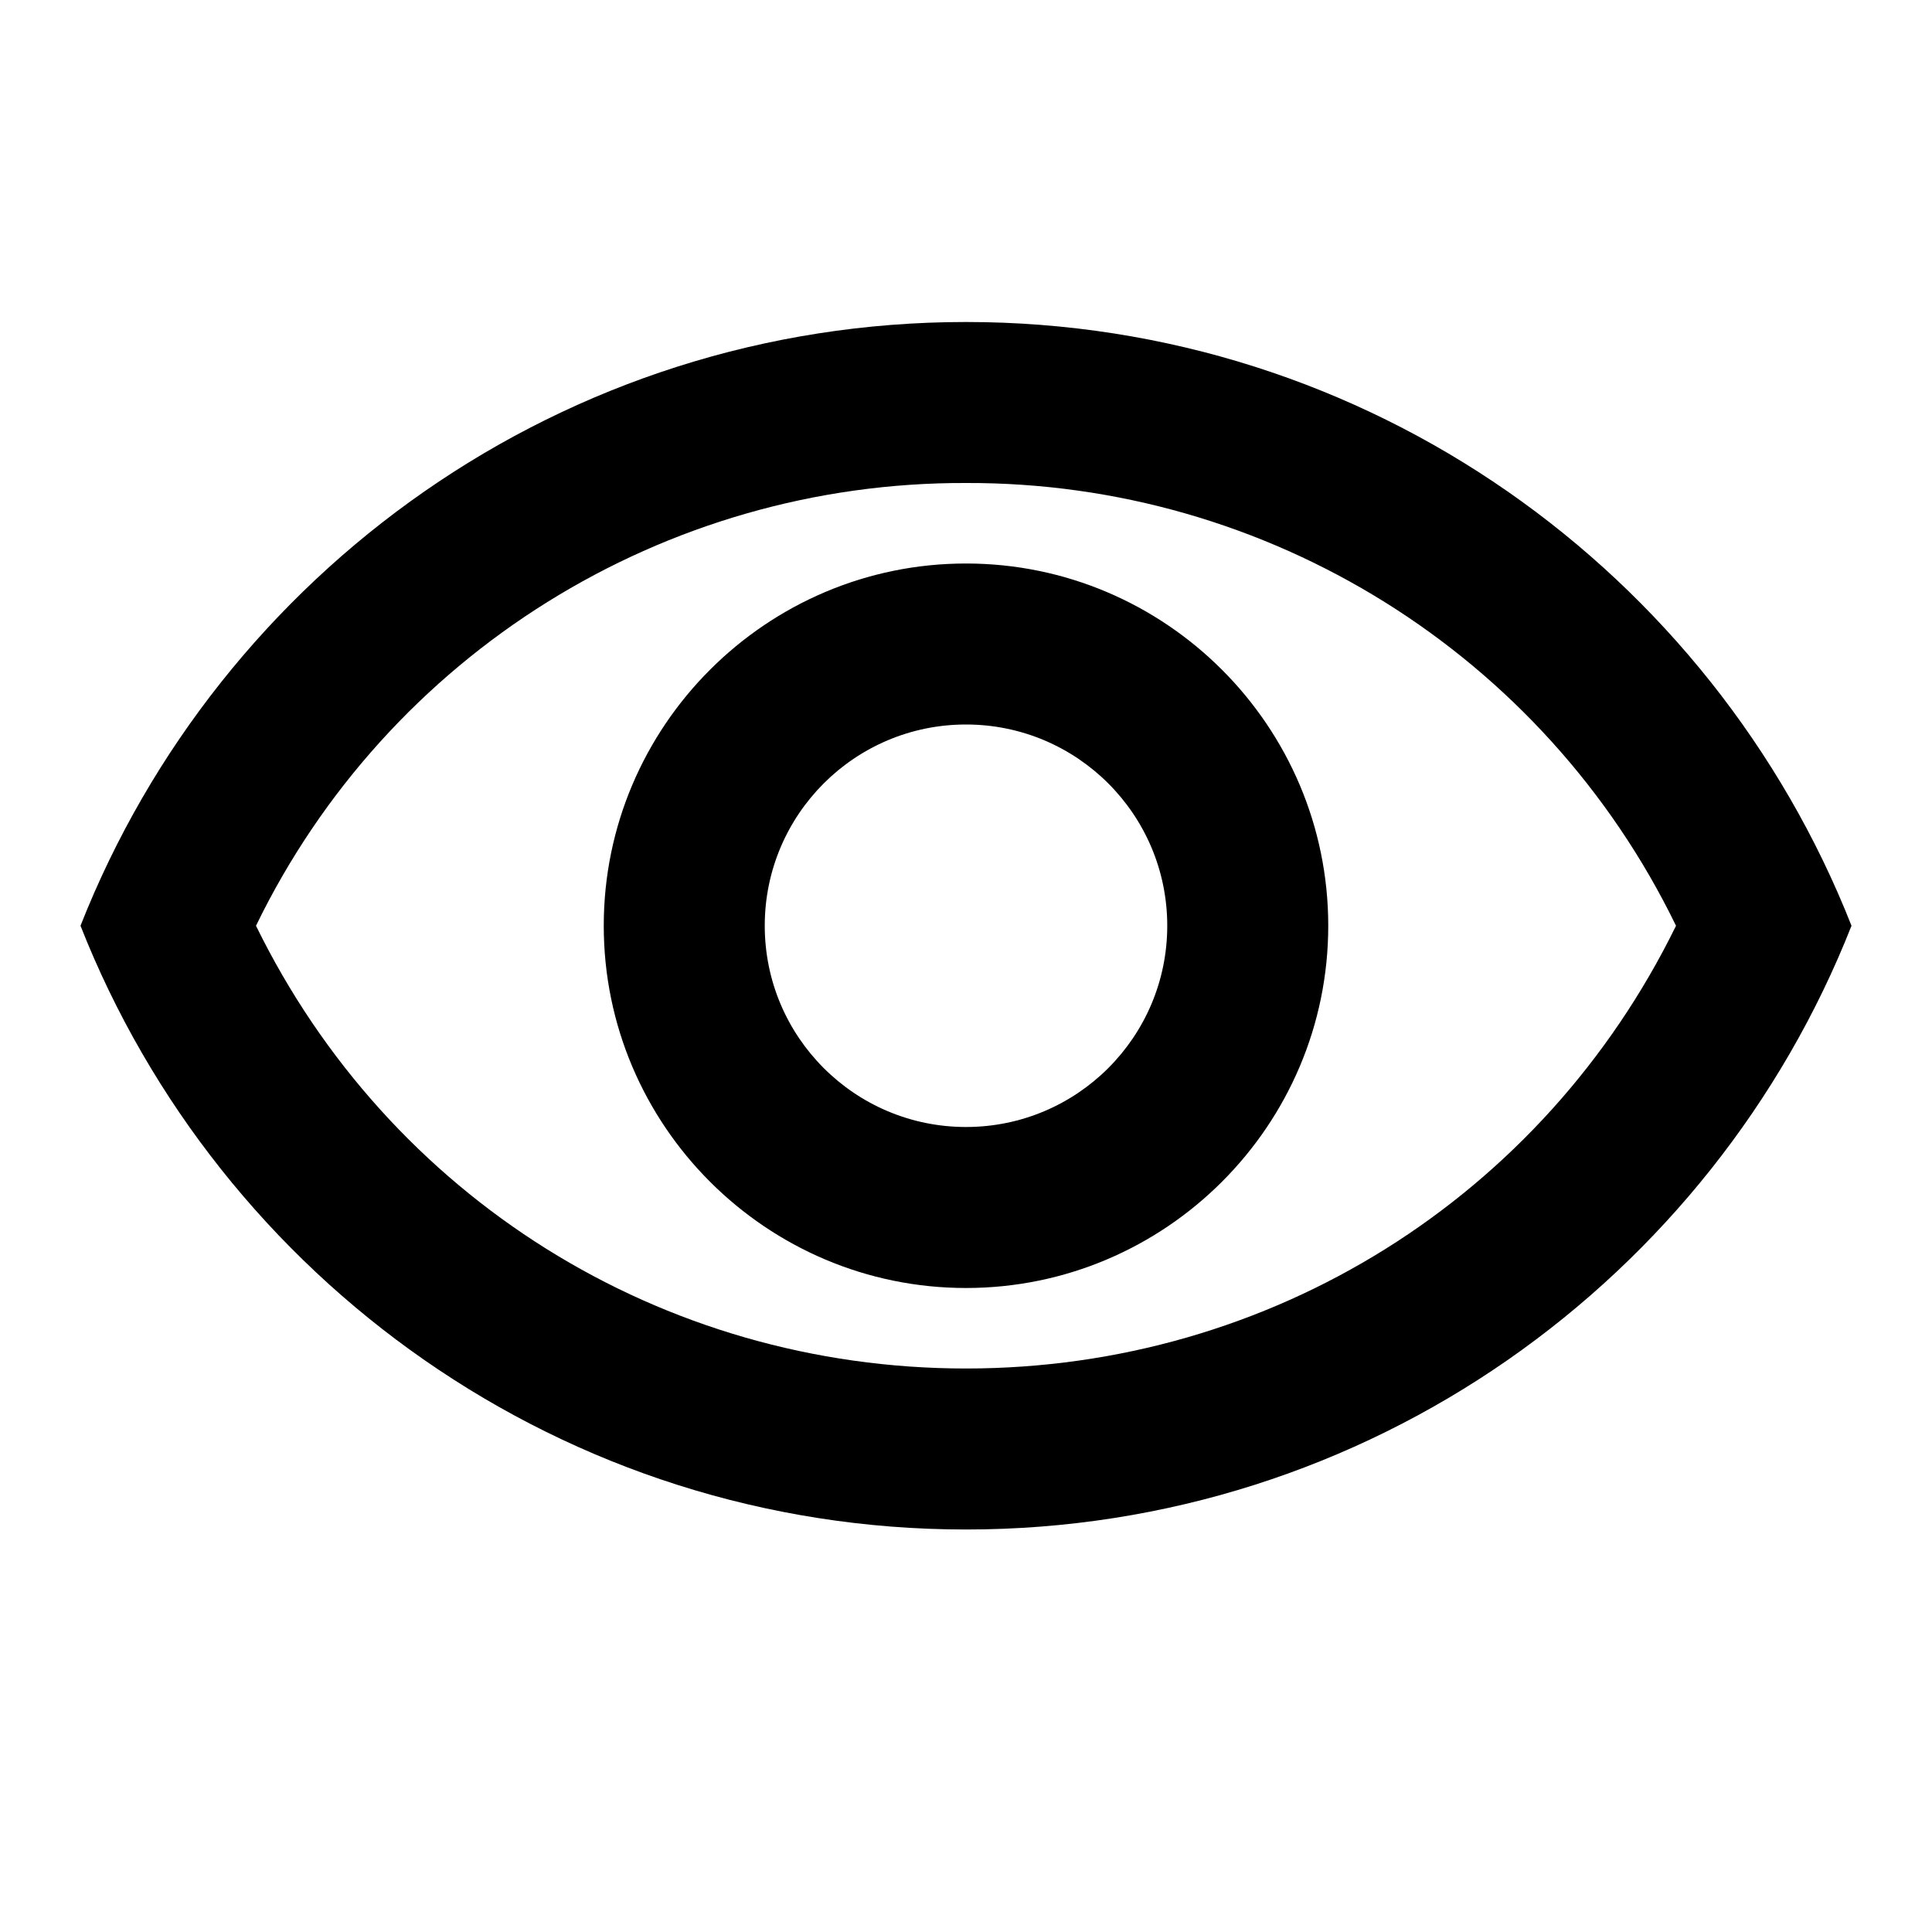
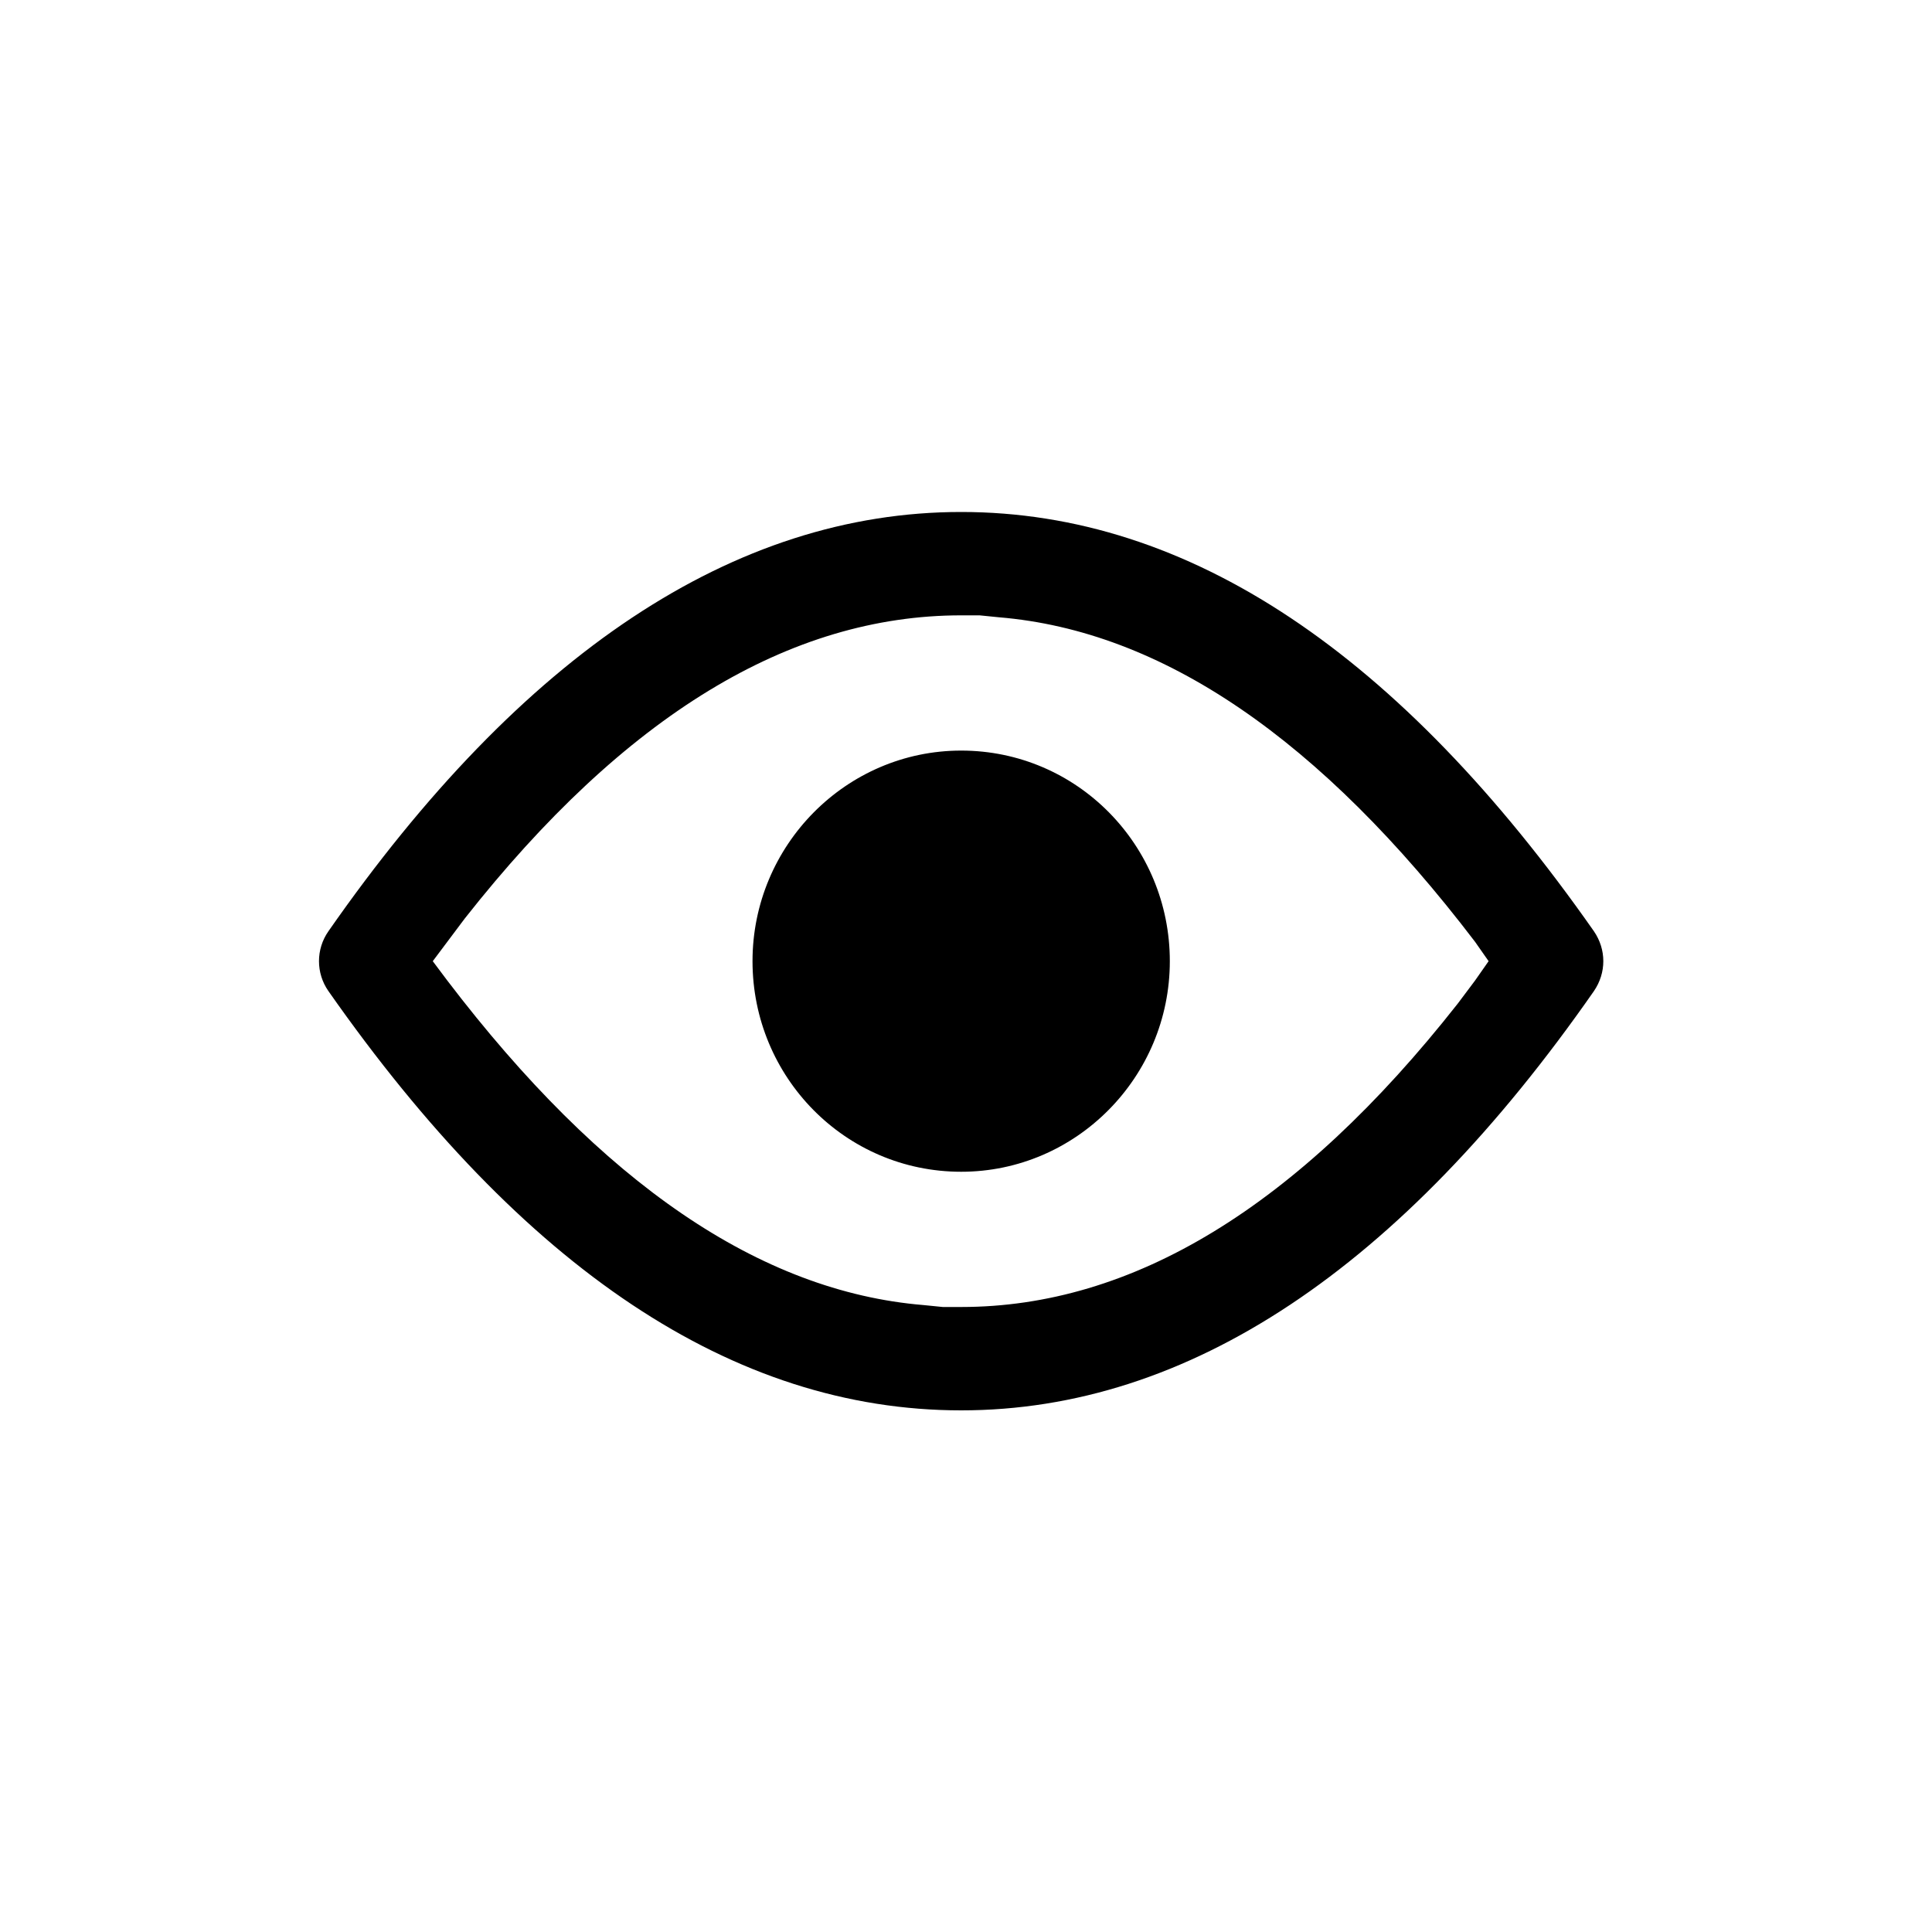
- <svg xmlns="http://www.w3.org/2000/svg" height="20" viewBox="0 0 24 24" width="20">
-   <path d="M12 6a9.77 9.77 0 018.82 5.5C19.17 14.87 15.79 17 12 17s-7.17-2.13-8.82-5.5A9.77 9.77 0 0112 6m0-2C7 4 2.73 7.11 1 11.5 2.73 15.89 7 19 12 19s9.27-3.11 11-7.5C21.27 7.11 17 4 12 4zm0 5a2.5 2.5 0 010 5 2.5 2.5 0 010-5m0-2c-2.48 0-4.5 2.02-4.5 4.5S9.52 16 12 16s4.5-2.02 4.5-4.5S14.48 7 12 7z" />
+ <svg xmlns="http://www.w3.org/2000/svg" height="20" width="20">
+   <path fill-rule="nonzero" d="M9.95 5.3c2.36 0 4.54 1.47 6.55 4.34.13.19.13.43 0 .62-2 2.87-4.2 4.34-6.55 4.34-2.36 0-4.54-1.47-6.55-4.34a.54.54 0 0 1 0-.62c2-2.87 4.2-4.34 6.55-4.34Zm0 1.07c-1.77 0-3.48 1.03-5.14 3.14l-.18.24-.15.2.15.2c1.6 2.1 3.24 3.22 4.93 3.36l.2.02h.19c1.77 0 3.48-1.03 5.14-3.14l.18-.24.14-.2-.14-.2c-1.6-2.1-3.24-3.22-4.93-3.36l-.2-.02h-.19Zm0 1.4c1.2 0 2.16.98 2.16 2.18 0 1.2-.97 2.18-2.16 2.18-1.2 0-2.16-.98-2.16-2.18 0-1.2.97-2.18 2.16-2.18Z" />
</svg>
